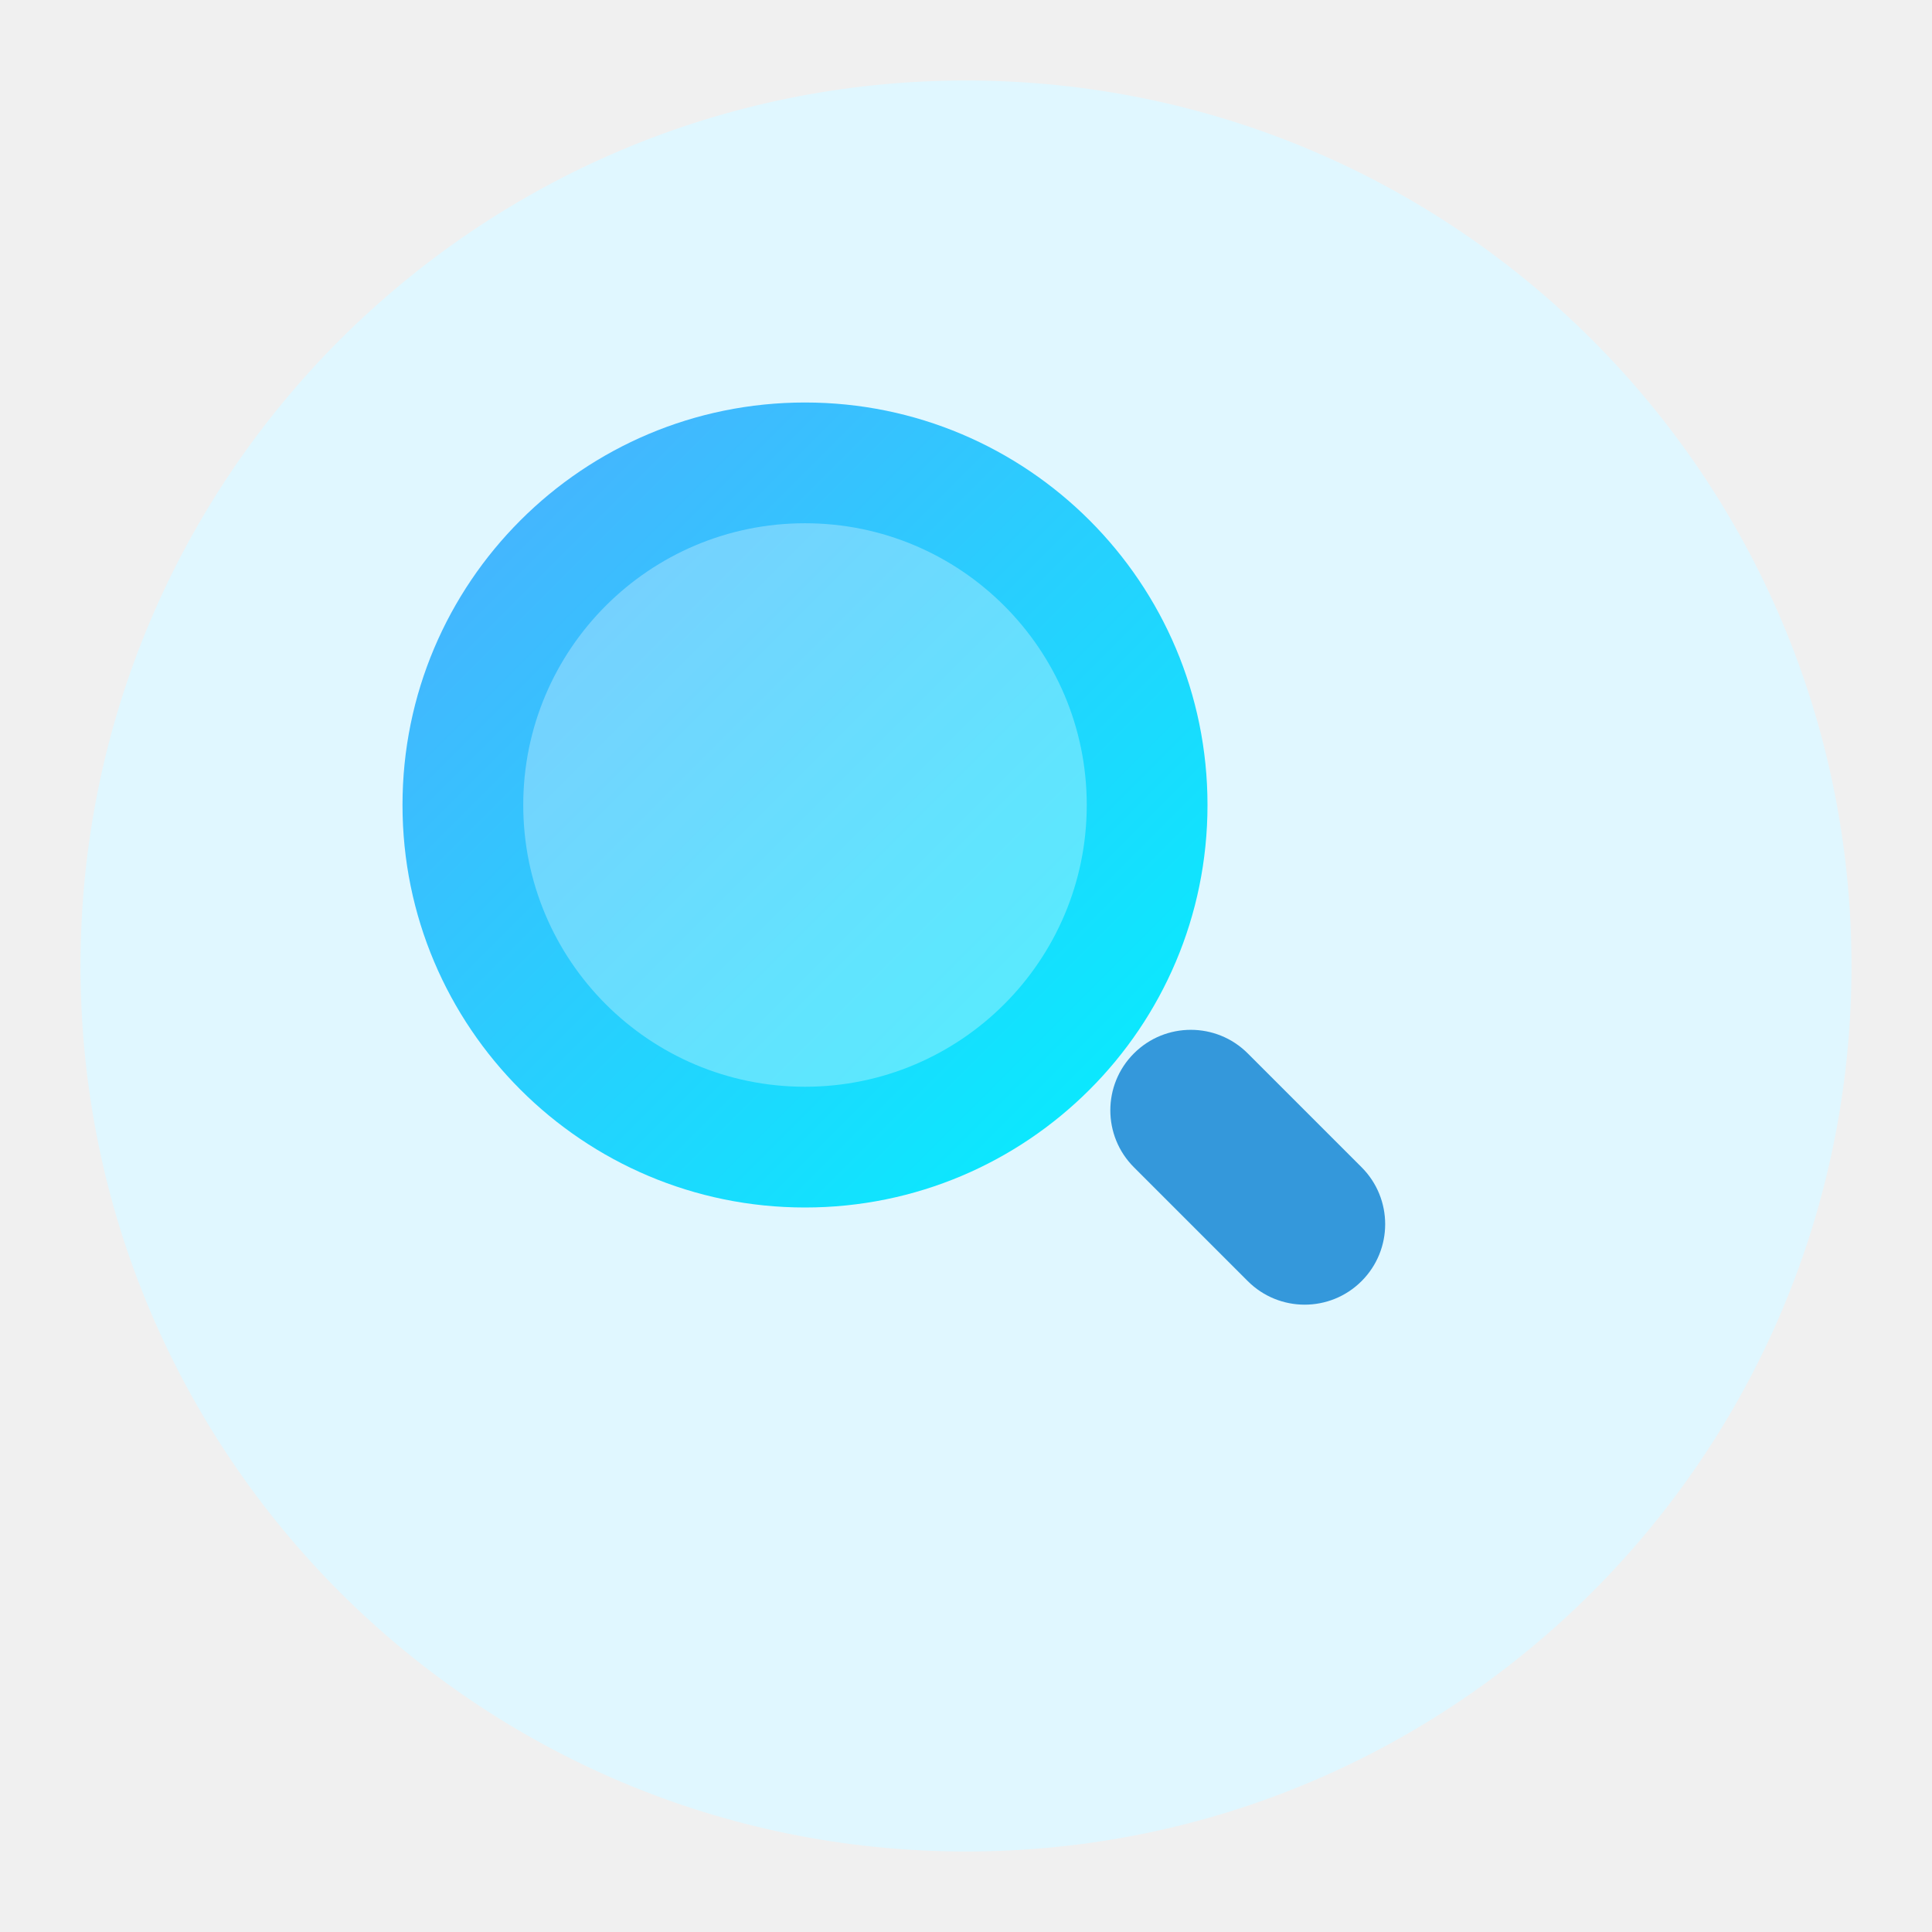
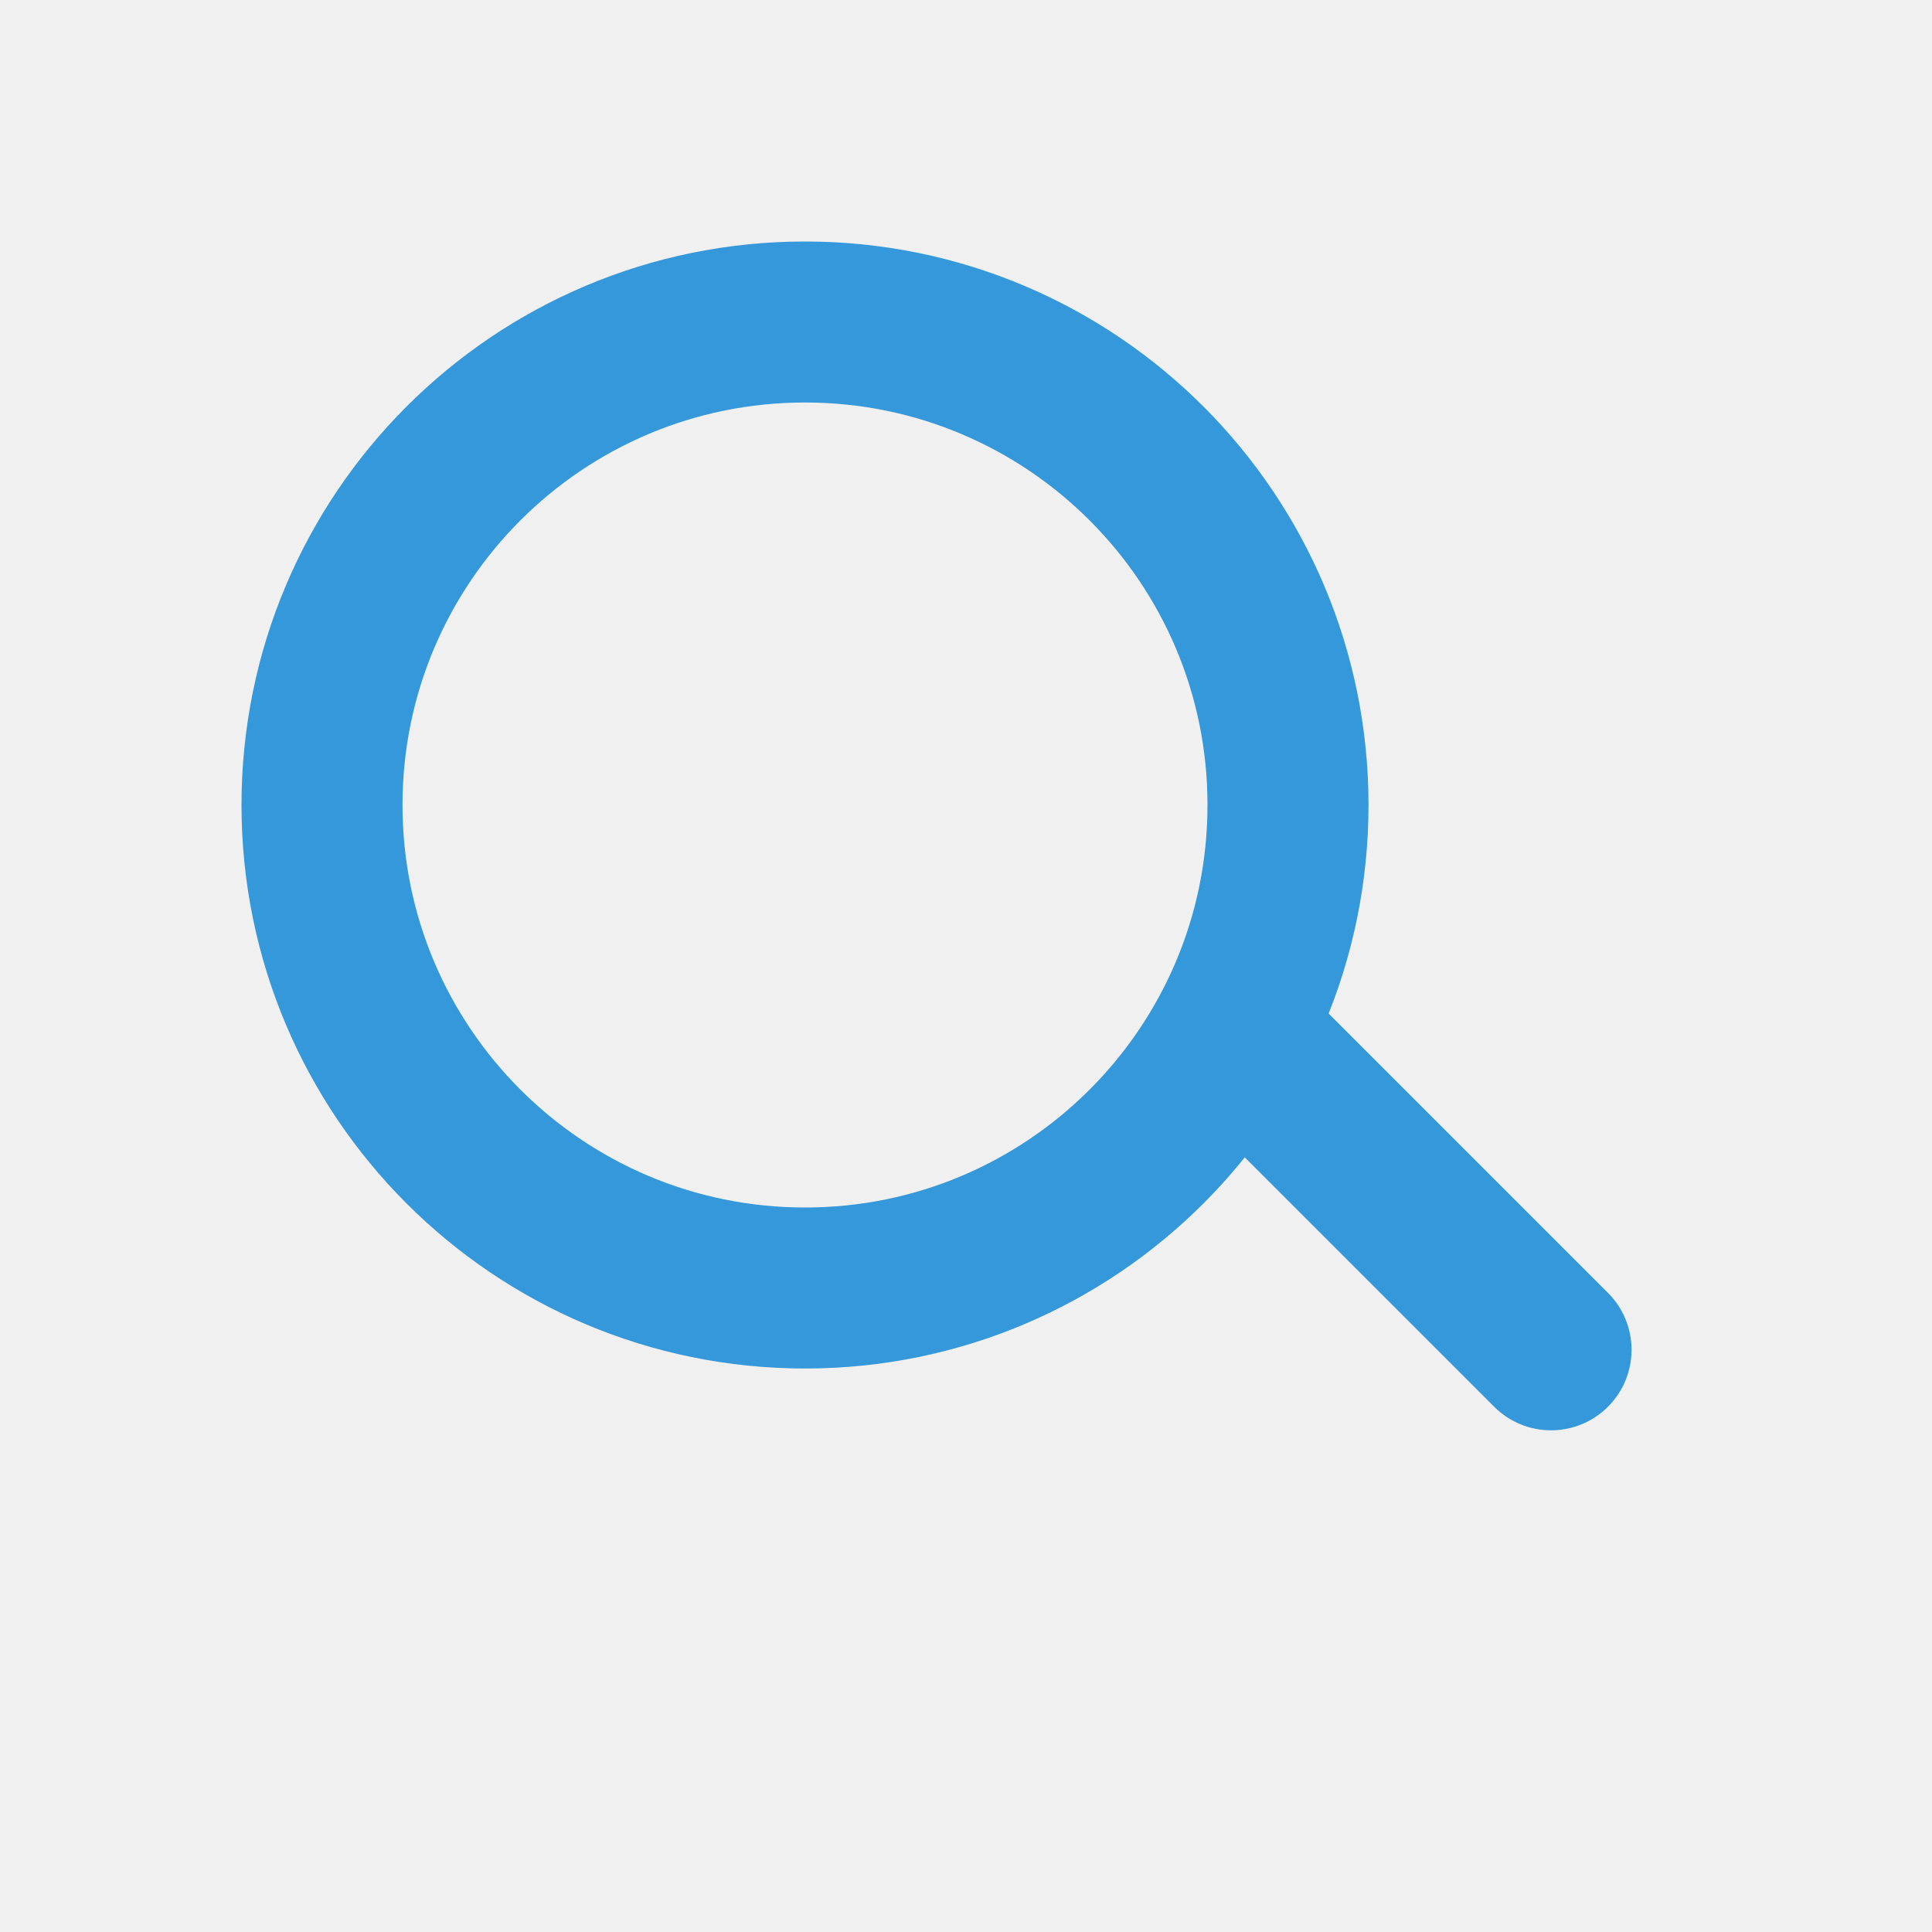
<svg xmlns="http://www.w3.org/2000/svg" width="48" height="48" viewBox="0 0 48 48">
-   <defs>
-     <linearGradient id="searchGrad" x1="0%" y1="0%" x2="100%" y2="100%">
-       <stop offset="0%" style="stop-color:#4facfe;stop-opacity:1" />
-       <stop offset="100%" style="stop-color:#00f2fe;stop-opacity:1" />
-     </linearGradient>
-   </defs>
-   <circle cx="24" cy="24" r="22" fill="#e0f7ff" />
-   <circle cx="20" cy="20" r="10" fill="url(#searchGrad)" />
-   <circle cx="20" cy="20" r="7" fill="white" opacity="0.3" />
-   <rect x="27" y="27" width="8" height="4" rx="2" transform="rotate(45 31 29)" fill="#3498db" />
+   <circle cx="20" cy="20" r="12" fill="none" stroke="#3498db" stroke-width="4" />
+   <rect x="28" y="28" width="14" height="4" rx="2" transform="rotate(45 35 30)" fill="#3498db" />
</svg>
